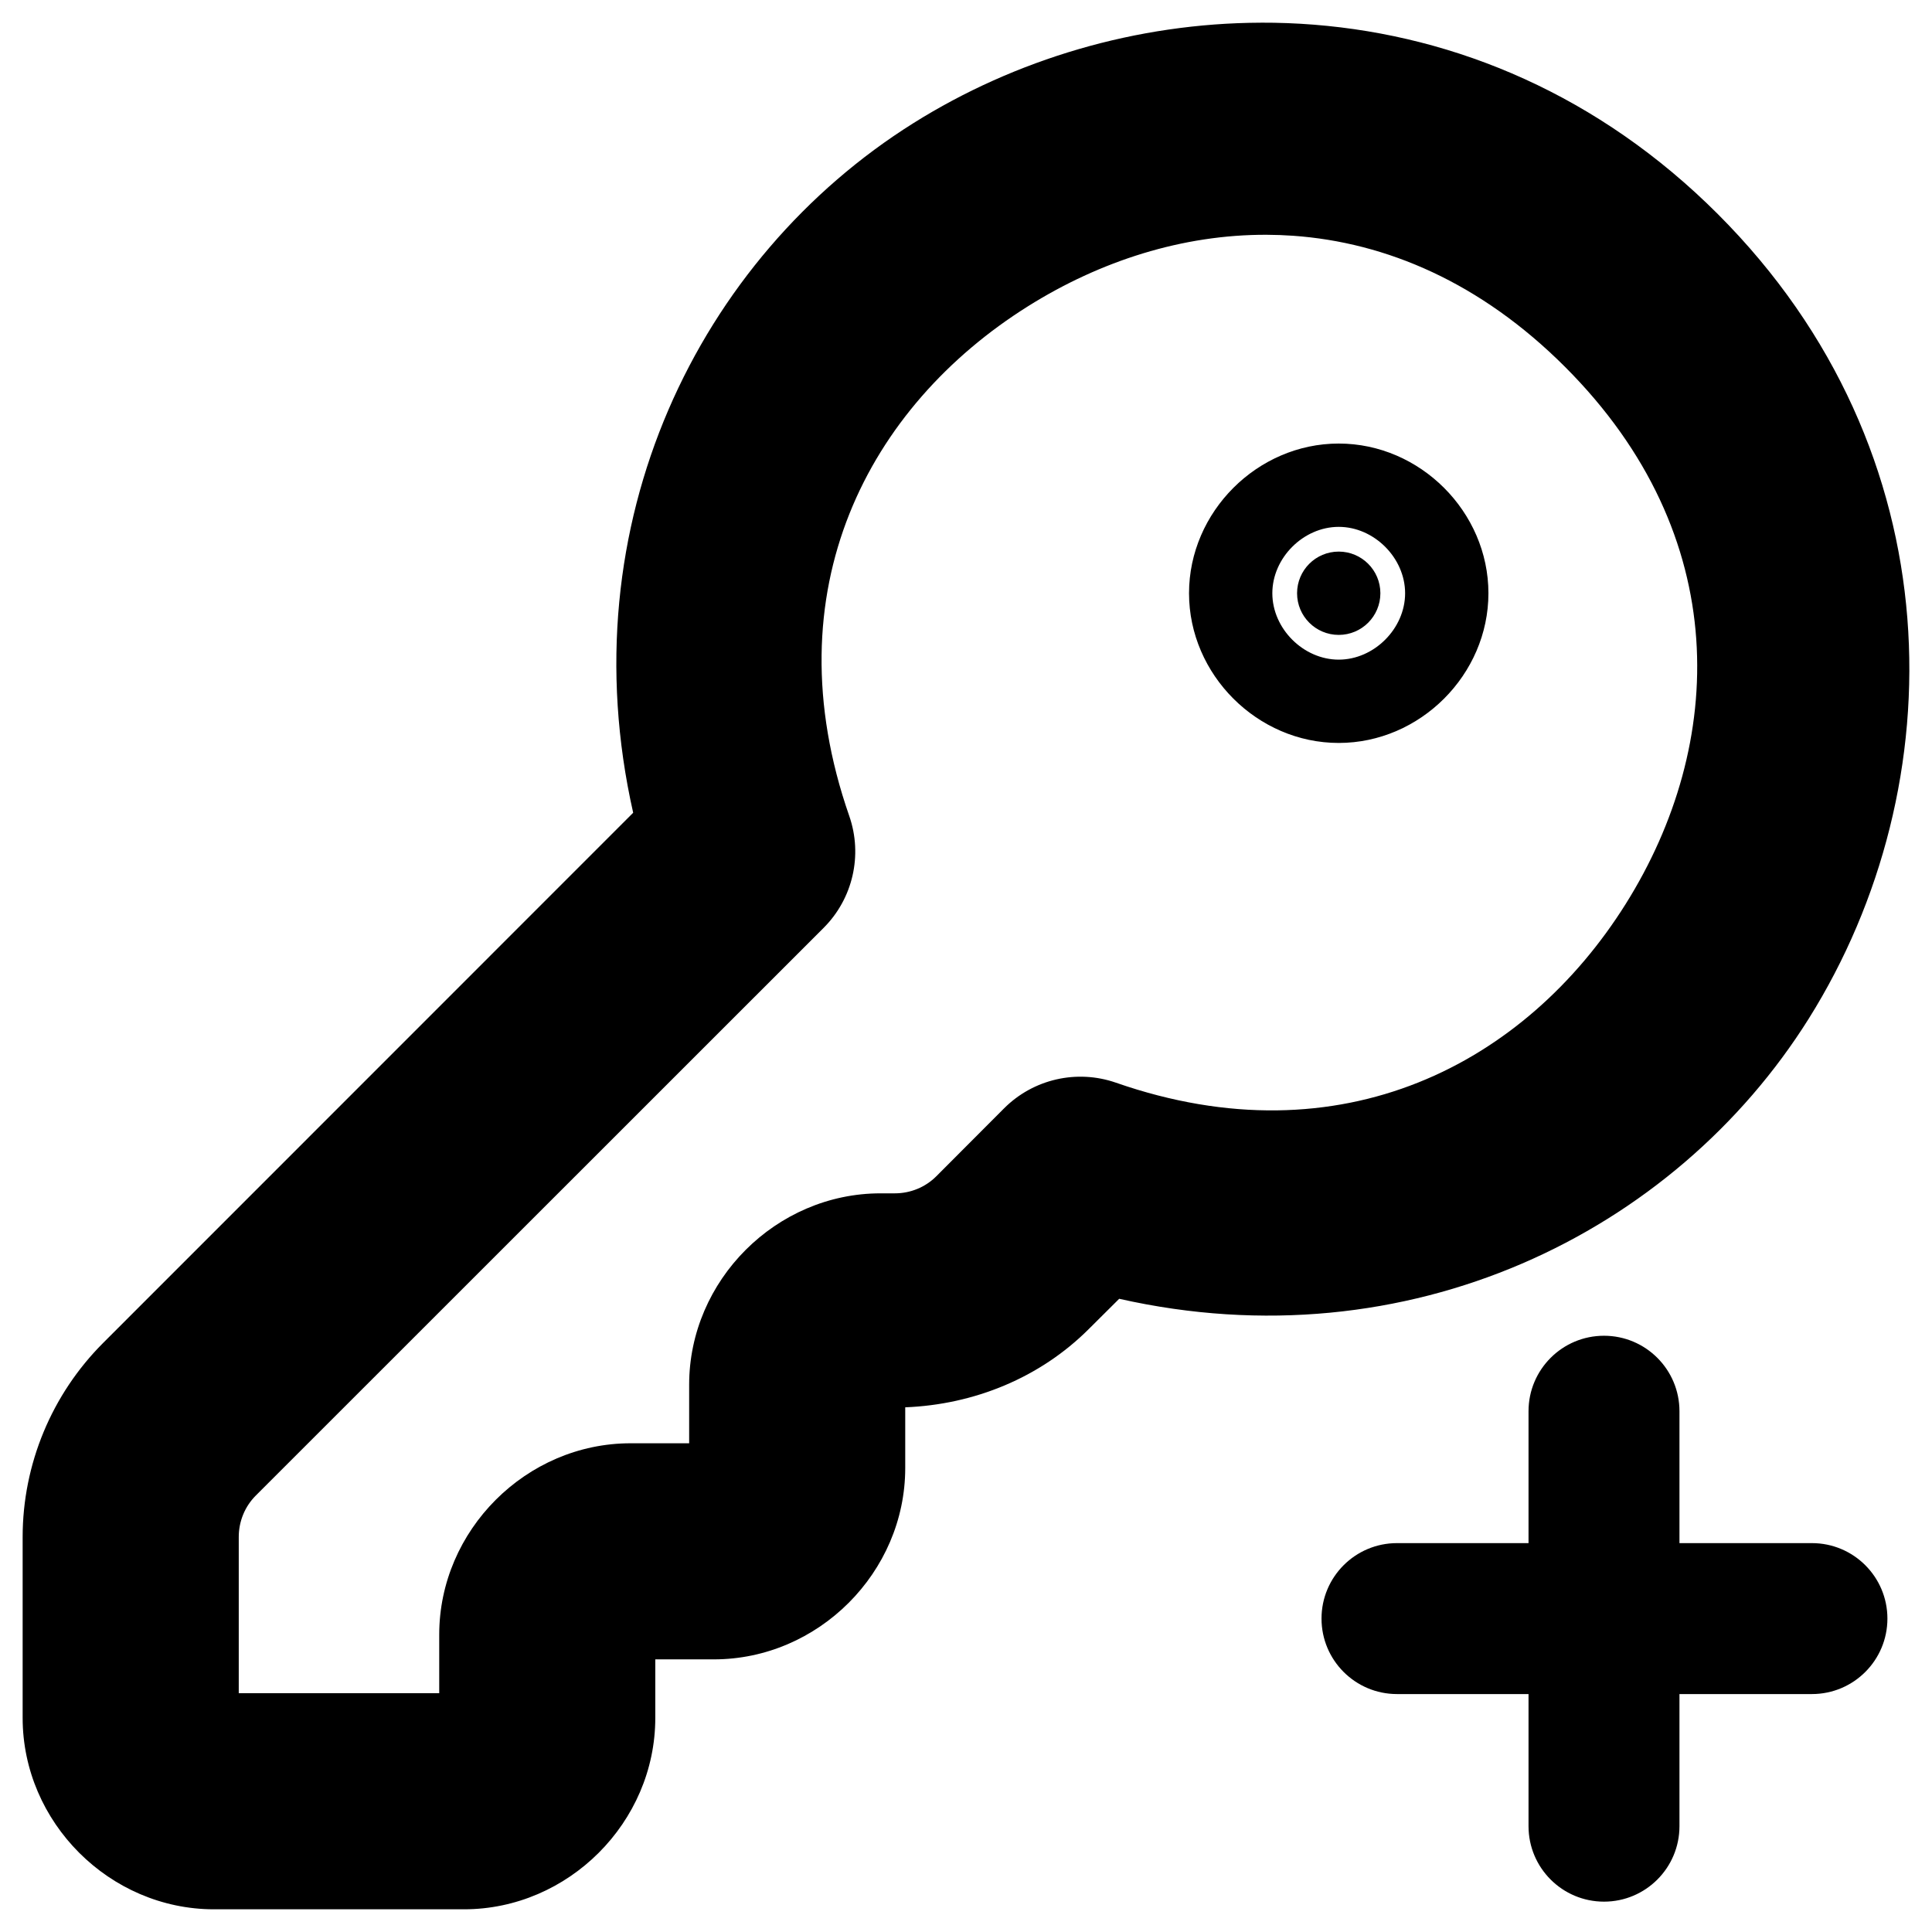
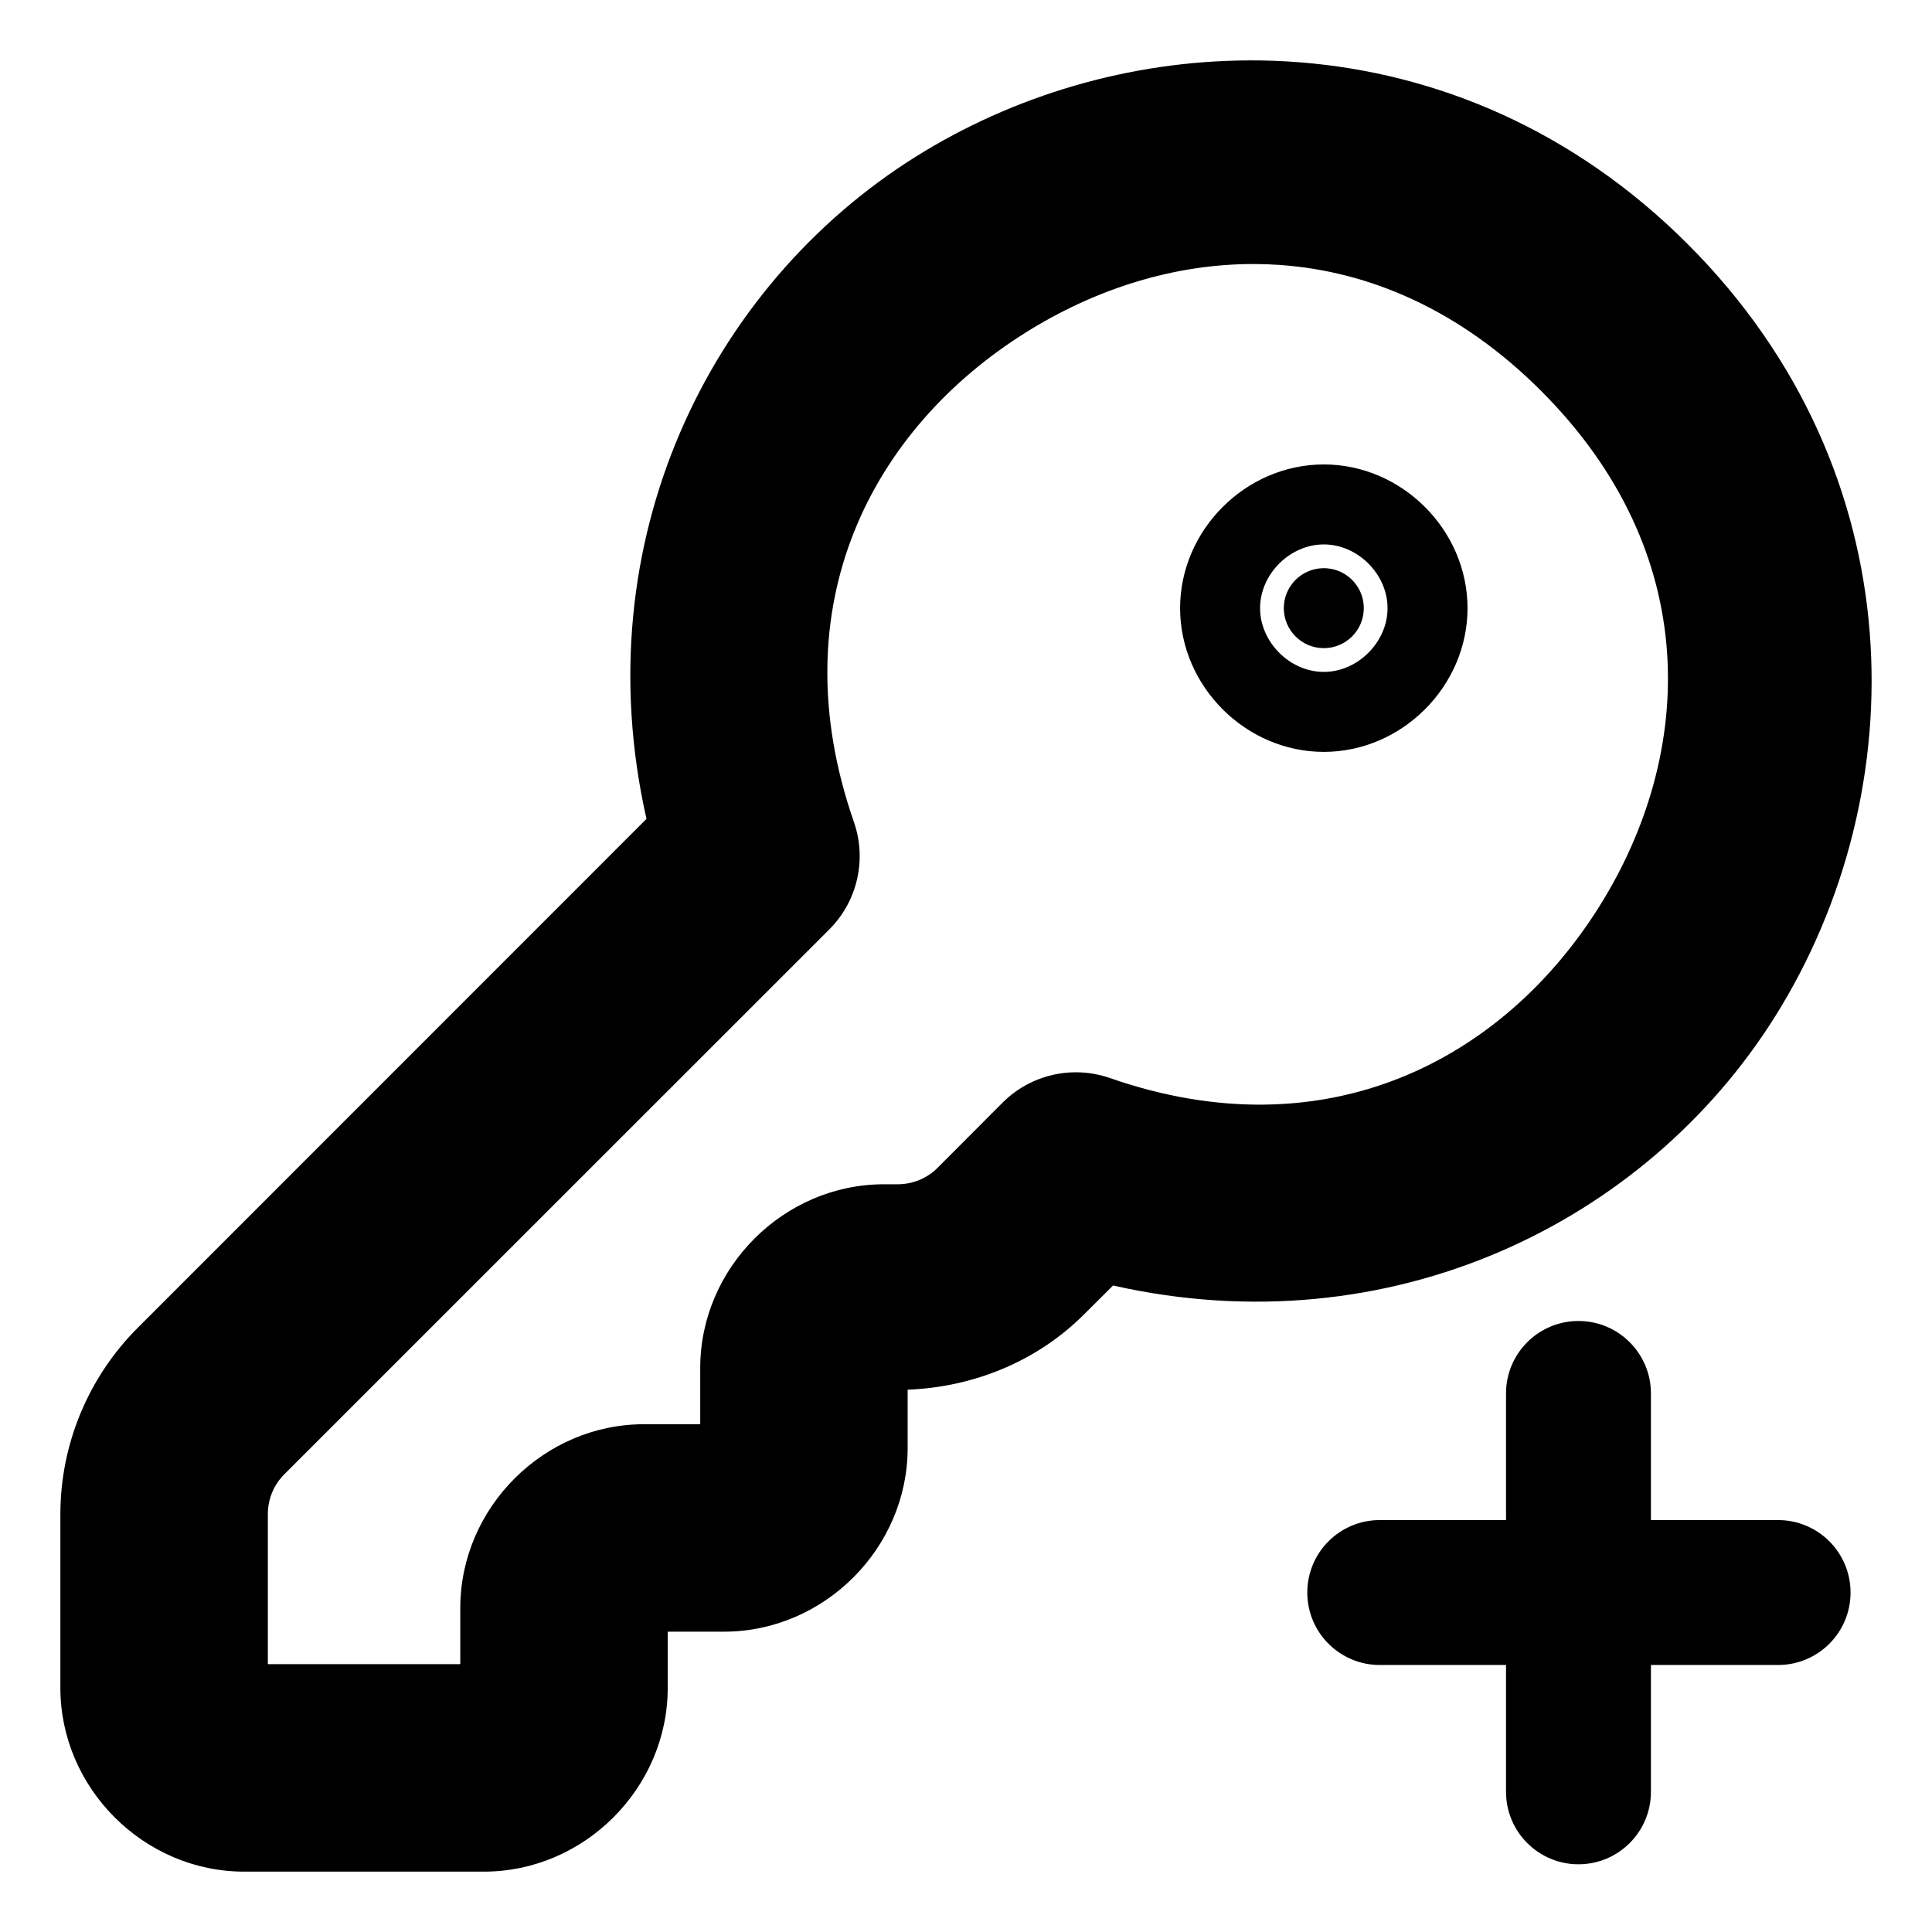
<svg xmlns="http://www.w3.org/2000/svg" version="1.1" viewBox="0 0 512 512">
-   <g transform="matrix(22.078 0 0 22.078 -9.5239 -8.3721)" fill="none" stroke="currentColor" stroke-linecap="round" stroke-linejoin="round" stroke-width="2" />
-   <g transform="translate(30.196 .63694)" stroke-linecap="round">
+   <g transform="matrix(.96 0 0 .96004 39.227 10.846)" stroke-linecap="round">
    <path d="m340.02 428.31h109.97" color="#000000" stroke-width="40" style="-inkscape-stroke:none" />
    <path d="m394.87 483.32v-109.97" color="#000000" stroke-width="40" style="-inkscape-stroke:none" />
-     <path d="m303.91 5.377c-32.86 0.114-65.003 9.665-92.051 26.623-56.891 35.669-91.541 106.16-74.258 182.75l-140.45 140.49c-13.642 13.638-21.342 32.156-21.346 51.445v47.951c0 27.662 23.049 50.713 50.711 50.713h66.236c27.662 0 50.711-23.051 50.711-50.713v-15.523h15.523c27.662 0 50.713-23.049 50.713-50.711v-16.086c18.252-0.723 35.722-7.817 48.684-20.783l8.021-7.979c76.589 17.283 147.08-17.365 182.75-74.256 38.762-61.824 38.915-150.17-24.105-213.2-31.51-31.51-69.343-47.196-107.03-50.193-4.711-0.375-9.421-0.552-14.115-0.535zm1.619 56.207c2.307 0.009 4.619 0.093 6.934 0.256 24.692 1.742 49.721 12.379 72.1 34.758 44.758 44.758 42.582 100.04 16.084 142.3-26.498 42.264-75.259 68.237-135.1 47.391a28.625 28.625 0 0 0-29.668 6.812l-17.938 17.982c-2.92 2.921-6.865 4.527-10.996 4.527h-3.795c-27.662 0-50.713 23.051-50.713 50.713v15.523h-15.523c-27.662 0-50.711 23.049-50.711 50.711v15.523h-53.127v-41.396c8.83e-4 -4.131 1.606-8.076 4.527-10.996l150.45-150.41a28.625 28.625 0 0 0 6.814-29.668c-20.846-59.843 5.126-108.6 47.391-135.1 19.151-12.007 40.969-19.015 63.27-18.928zm19.051 55.324c-21.566 0-39.672 18.106-39.672 39.672 0 21.566 18.106 39.672 39.672 39.672s39.672-18.106 39.672-39.672c0-21.565-18.106-39.672-39.672-39.672zm0 22.078c9.372 0 17.594 8.222 17.594 17.594 0 9.372-8.222 17.594-17.594 17.594-9.372 0-17.594-8.222-17.594-17.594 0-9.372 8.222-17.594 17.594-17.594zm0 6.555a11.039 11.039 0 0 0-11.039 11.039 11.039 11.039 0 0 0 11.039 11.039 11.039 11.039 0 0 0 11.039-11.039 11.039 11.039 0 0 0-11.039-11.039zm70.299 207.81a20 20 0 0 0-20 20v34.955h-34.859a20 20 0 0 0-20 20 20 20 0 0 0 20 20h34.859v35.014a20 20 0 0 0 20 20 20 20 0 0 0 20-20v-35.014h35.109a20 20 0 0 0 20-20 20 20 0 0 0-20-20h-35.109v-34.955a20 20 0 0 0-20-20z" color="#000000" style="-inkscape-stroke:none" />
+     <path d="m303.91 5.377c-32.86 0.114-65.003 9.665-92.051 26.623-56.891 35.669-91.541 106.16-74.258 182.75l-140.45 140.49c-13.642 13.638-21.342 32.156-21.346 51.445v47.951c0 27.662 23.049 50.713 50.711 50.713h66.236c27.662 0 50.711-23.051 50.711-50.713v-15.523h15.523c27.662 0 50.713-23.049 50.713-50.711v-16.086c18.252-0.723 35.722-7.817 48.684-20.783l8.021-7.979c76.589 17.283 147.08-17.365 182.75-74.256 38.762-61.824 38.915-150.17-24.105-213.2-31.51-31.51-69.343-47.196-107.03-50.193-4.711-0.375-9.421-0.552-14.115-0.535zm1.619 56.207c2.307 0.009 4.619 0.093 6.934 0.256 24.692 1.742 49.721 12.379 72.1 34.758 44.758 44.758 42.582 100.04 16.084 142.3-26.498 42.264-75.259 68.237-135.1 47.391a28.625 28.625 0 0 0-29.668 6.812l-17.938 17.982c-2.92 2.921-6.865 4.527-10.996 4.527h-3.795c-27.662 0-50.713 23.051-50.713 50.713v15.523h-15.523c-27.662 0-50.711 23.049-50.711 50.711v15.523h-53.127v-41.396c8.83e-4 -4.131 1.606-8.076 4.527-10.996l150.45-150.41a28.625 28.625 0 0 0 6.814-29.668c-20.846-59.843 5.126-108.6 47.391-135.1 19.151-12.007 40.969-19.015 63.27-18.928zm19.051 55.324c-21.566 0-39.672 18.106-39.672 39.672s18.106 39.672 39.672 39.672 39.672-18.106 39.672-39.672c0-21.565-18.106-39.672-39.672-39.672zm0 22.078c9.372 0 17.594 8.222 17.594 17.594 0 9.372-8.222 17.594-17.594 17.594-9.372 0-17.594-8.222-17.594-17.594 0-9.372 8.222-17.594 17.594-17.594zm0 6.555a11.039 11.039 0 0 0-11.039 11.039 11.039 11.039 0 0 0 11.039 11.039 11.039 11.039 0 0 0 11.039-11.039 11.039 11.039 0 0 0-11.039-11.039zm70.299 207.81a20 20 0 0 0-20 20v34.955h-34.859a20 20 0 0 0-20 20 20 20 0 0 0 20 20h34.859v35.014a20 20 0 0 0 20 20 20 20 0 0 0 20-20v-35.014h35.109a20 20 0 0 0 20-20 20 20 0 0 0-20-20h-35.109v-34.955a20 20 0 0 0-20-20z" color="#000000" style="-inkscape-stroke:none" />
  </g>
</svg>
